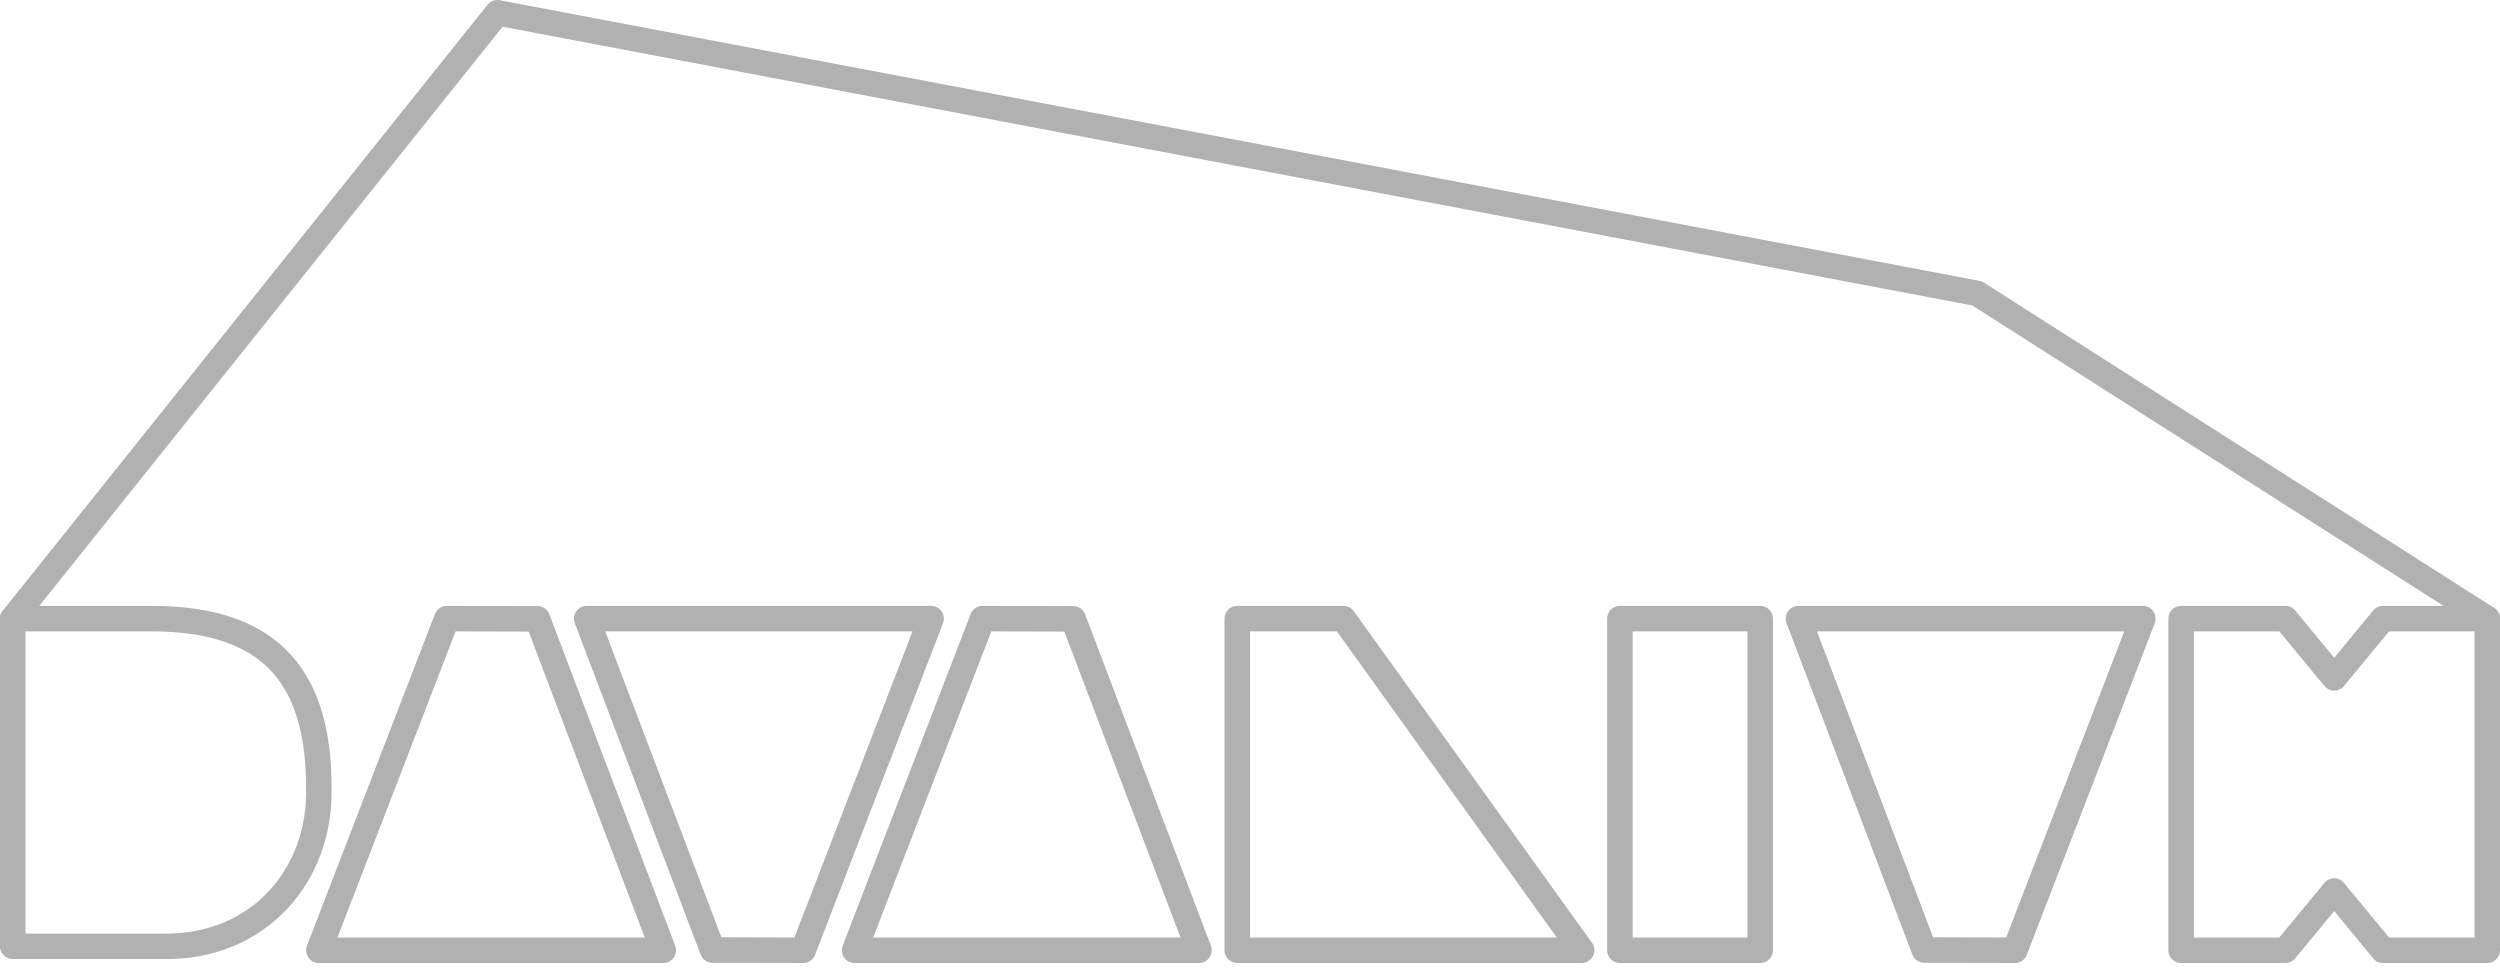
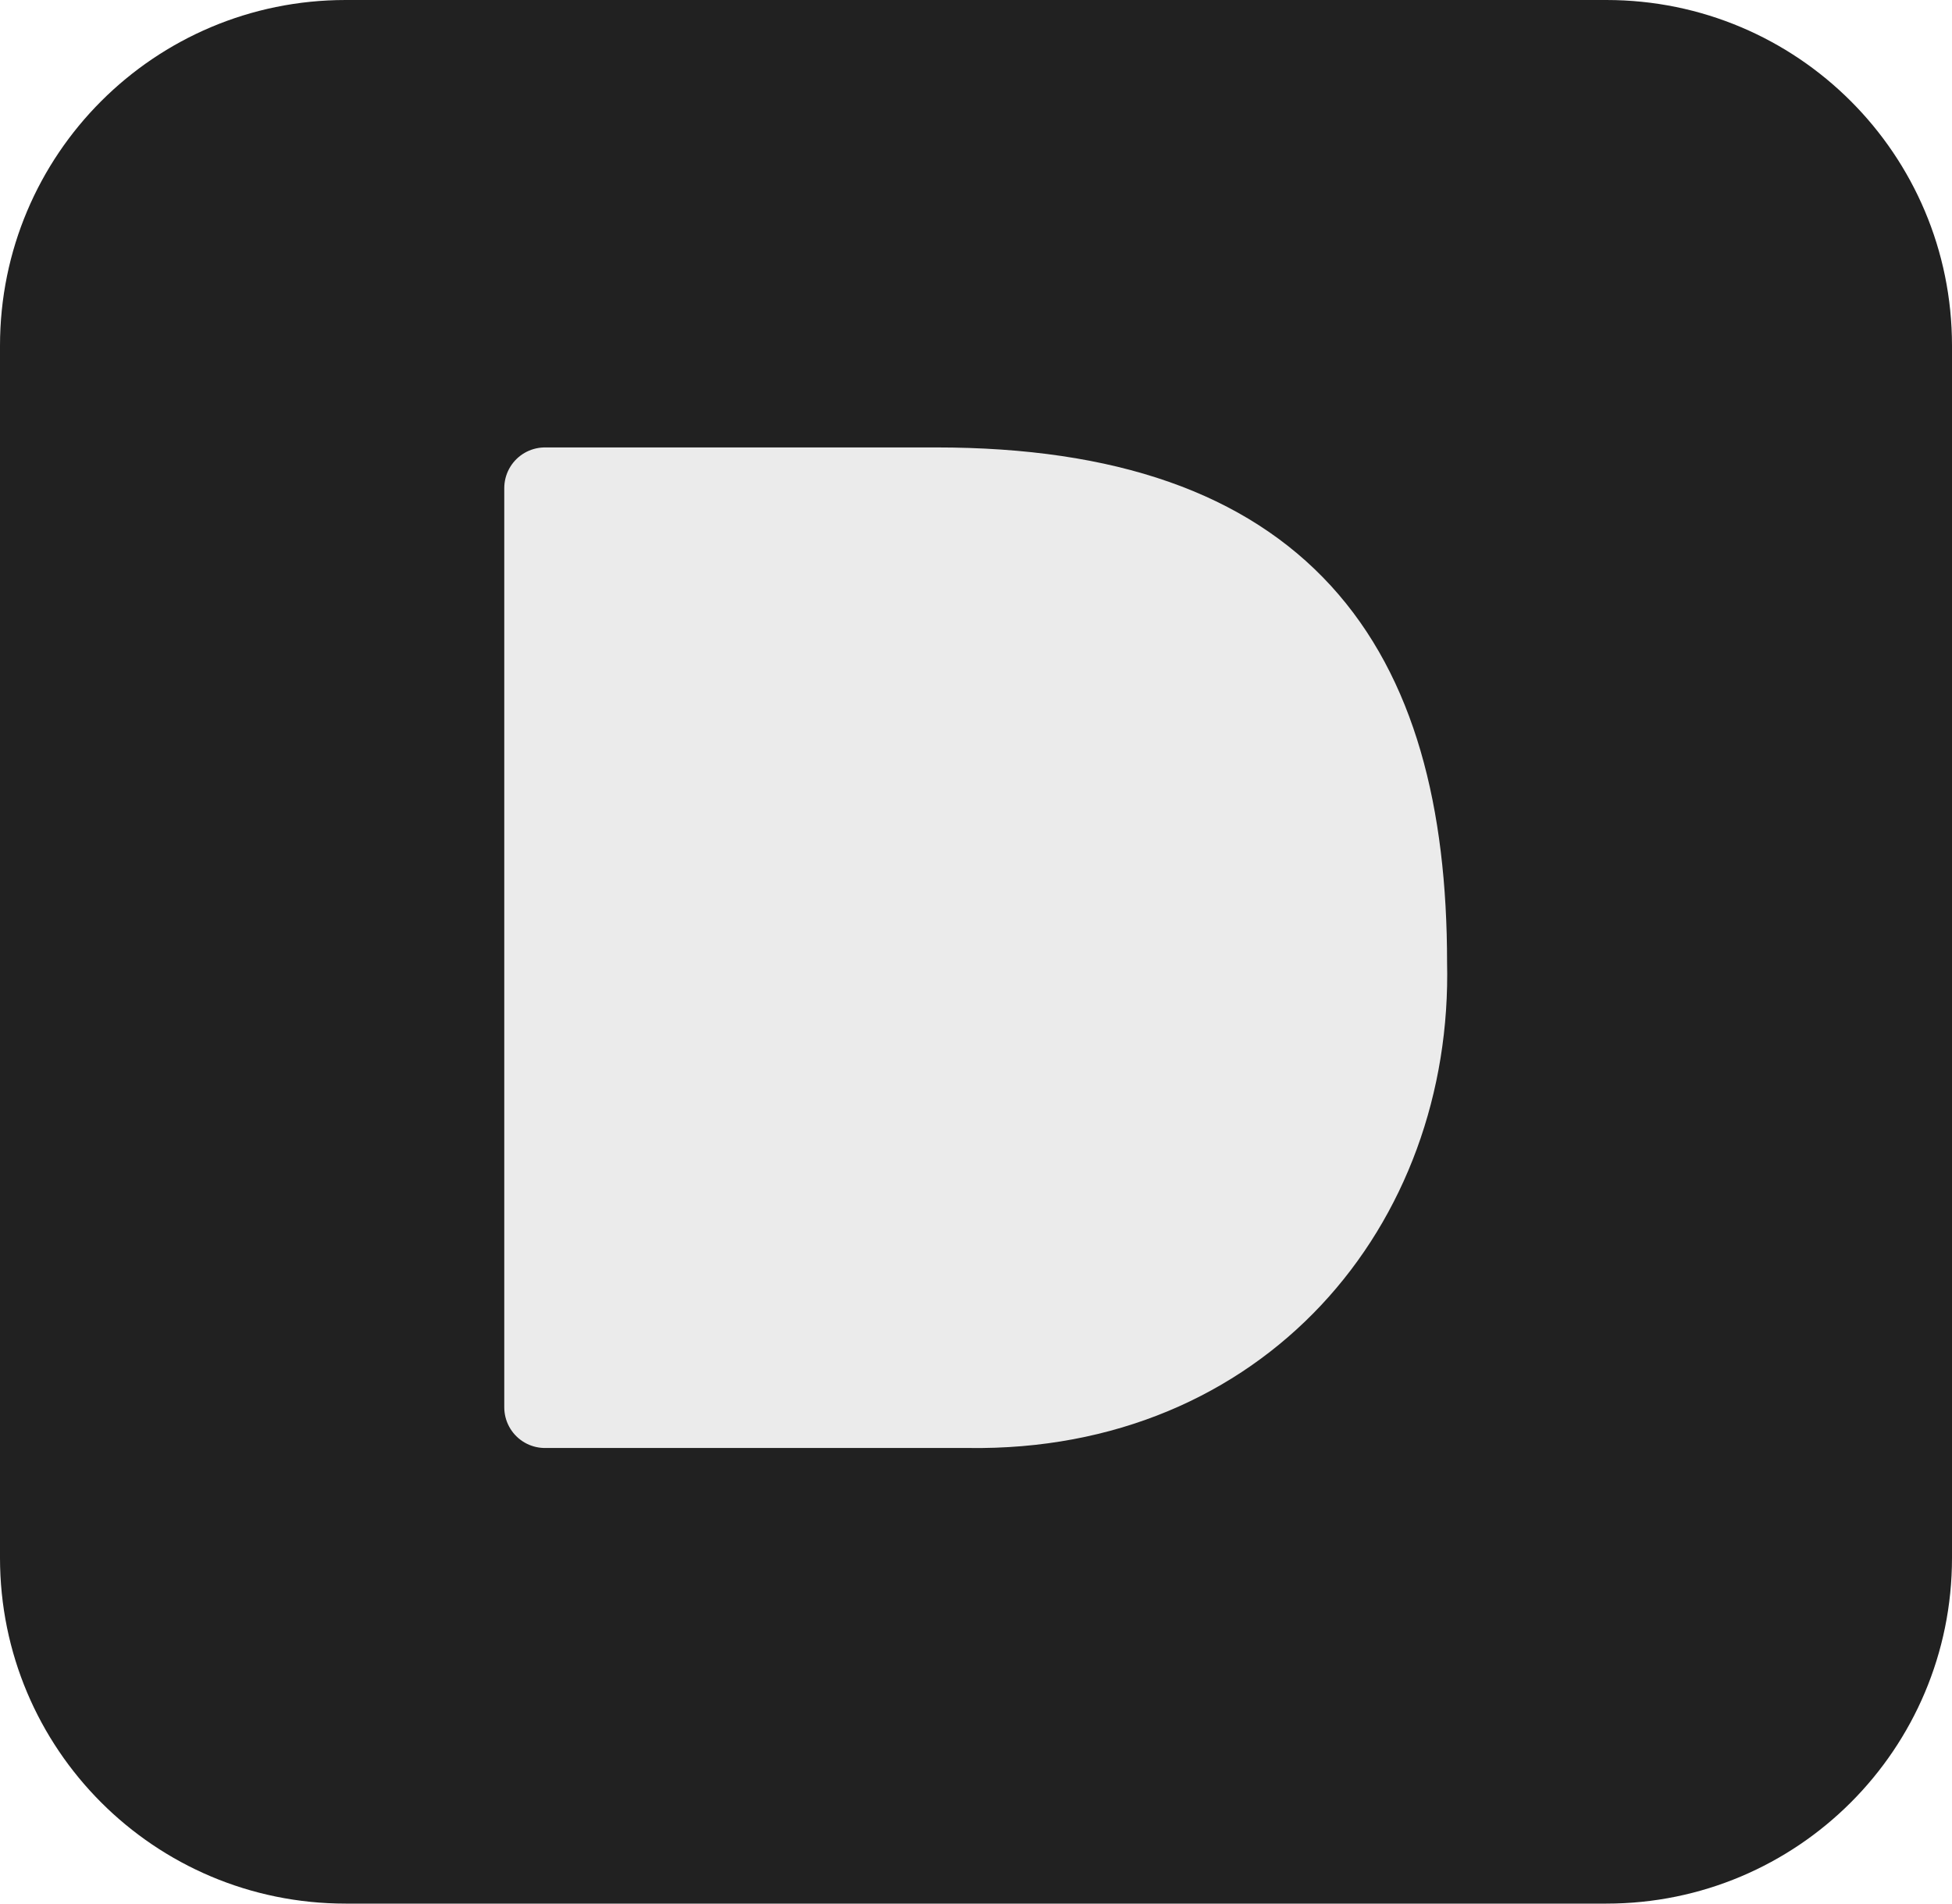
- <svg xmlns="http://www.w3.org/2000/svg" width="196" height="76" viewBox="0 0 196 76" fill="none">
-   <path d="M171 74.5H170C170 75.052 170.448 75.5 171 75.5V74.5ZM171 48.5V47.5C170.448 47.5 170 47.948 170 48.5H171ZM179.17 74.5V75.5C179.469 75.5 179.752 75.367 179.942 75.136L179.17 74.5ZM183 69.857L183.771 69.221C183.581 68.99 183.299 68.857 183 68.857C182.701 68.857 182.419 68.99 182.229 69.221L183 69.857ZM186.83 74.5L186.058 75.136C186.248 75.367 186.531 75.5 186.83 75.5V74.5ZM195 74.5V75.5C195.552 75.5 196 75.052 196 74.5H195ZM195 48.5L196 48.5C196 48.235 195.895 47.98 195.707 47.793C195.52 47.605 195.265 47.5 195 47.5V48.5ZM186.83 48.5V47.5C186.531 47.5 186.248 47.633 186.058 47.864L186.83 48.5ZM183 53.143L182.229 53.779C182.419 54.01 182.701 54.143 183 54.143C183.299 54.143 183.581 54.01 183.771 53.779L183 53.143ZM179.17 48.5L179.942 47.864C179.752 47.633 179.469 47.5 179.17 47.5V48.5ZM172 74.5V48.5H170V74.5H172ZM179.17 73.5H171V75.5H179.17V73.5ZM182.229 69.221L178.399 73.864L179.942 75.136L183.771 70.493L182.229 69.221ZM187.601 73.864L183.771 69.221L182.229 70.493L186.058 75.136L187.601 73.864ZM195 73.5H186.83V75.5H195V73.5ZM194 48.5L194 74.5H196L196 48.5L194 48.5ZM186.83 49.5H195V47.5H186.83V49.5ZM183.771 53.779L187.601 49.136L186.058 47.864L182.229 52.507L183.771 53.779ZM178.399 49.136L182.229 53.779L183.771 52.507L179.942 47.864L178.399 49.136ZM171 49.5H179.17V47.5H171V49.5Z" fill="#B1B1B1" />
-   <path d="M97 48.5V47.5C96.448 47.5 96 47.948 96 48.5H97ZM97 74.5H96C96 75.052 96.448 75.5 97 75.5V74.5ZM124 74.5V75.5C124.375 75.5 124.719 75.29 124.89 74.956C125.061 74.623 125.031 74.221 124.812 73.917L124 74.5ZM105.324 48.5L106.137 47.917C105.949 47.655 105.646 47.5 105.324 47.5V48.5ZM96 48.5V74.5H98V48.5H96ZM97 75.5H124V73.5H97V75.5ZM124.812 73.917L106.137 47.917L104.512 49.083L123.188 75.083L124.812 73.917ZM105.324 47.5H97V49.5H105.324V47.5Z" fill="#B1B1B1" />
-   <path d="M127 48.5V47.5C126.448 47.5 126 47.948 126 48.5H127ZM127 74.5H126C126 75.052 126.448 75.5 127 75.5V74.5ZM138 74.5V75.5C138.552 75.5 139 75.052 139 74.5H138ZM138 48.5H139C139 47.948 138.552 47.5 138 47.5V48.5ZM126 48.5V74.5H128V48.5H126ZM127 75.5H138V73.5H127V75.5ZM139 74.5V48.5H137V74.5H139ZM138 47.5H127V49.5H138V47.5Z" fill="#B1B1B1" />
-   <path d="M11.894 48.5C21.529 48.5 24.996 53.409 24.996 61.766C25.16 68.536 20.361 74.302 12.806 74.193H1V48.5H11.894Z" stroke="#B1B1B1" stroke-width="2" stroke-linejoin="round" />
-   <path d="M25 74.5H52L42.136 48.519L35.032 48.5L25 74.5Z" stroke="#B1B1B1" stroke-width="2" stroke-linejoin="round" />
-   <path d="M67 74.5H94L84.136 48.519L77.032 48.5L67 74.5Z" stroke="#B1B1B1" stroke-width="2" stroke-linejoin="round" />
-   <path d="M73 48.5L46 48.5L55.864 74.481L62.968 74.5L73 48.5Z" stroke="#B1B1B1" stroke-width="2" stroke-linejoin="round" />
-   <path d="M168 48.5L141 48.5L150.864 74.481L157.968 74.5L168 48.5Z" stroke="#B1B1B1" stroke-width="2" stroke-linejoin="round" />
-   <path d="M1 48.5L39 1L155 23L195 48.5" stroke="#B1B1B1" stroke-width="2" stroke-linecap="round" stroke-linejoin="round" />
+ <svg xmlns="http://www.w3.org/2000/svg" width="240" height="234" viewBox="0 0 240 234" fill="none">
+   <path d="M42.5 0H197.5C221 0 240 19 240 42.5V191.5C240 215 221 234 197.5 234H42.5C19 234 0 215 0 191.5V42.5C0 19 19 0 42.5 0Z" fill="#212121" />
+   <path d="M115.087 60C157.616 60 172.919 81.588 172.919 118.342C173.644 148.115 152.46 173.475 119.114 172.993H67V60H115.087Z" fill="#EBEBEB" stroke="#EBEBEB" stroke-width="10" stroke-linejoin="round" />
</svg>
